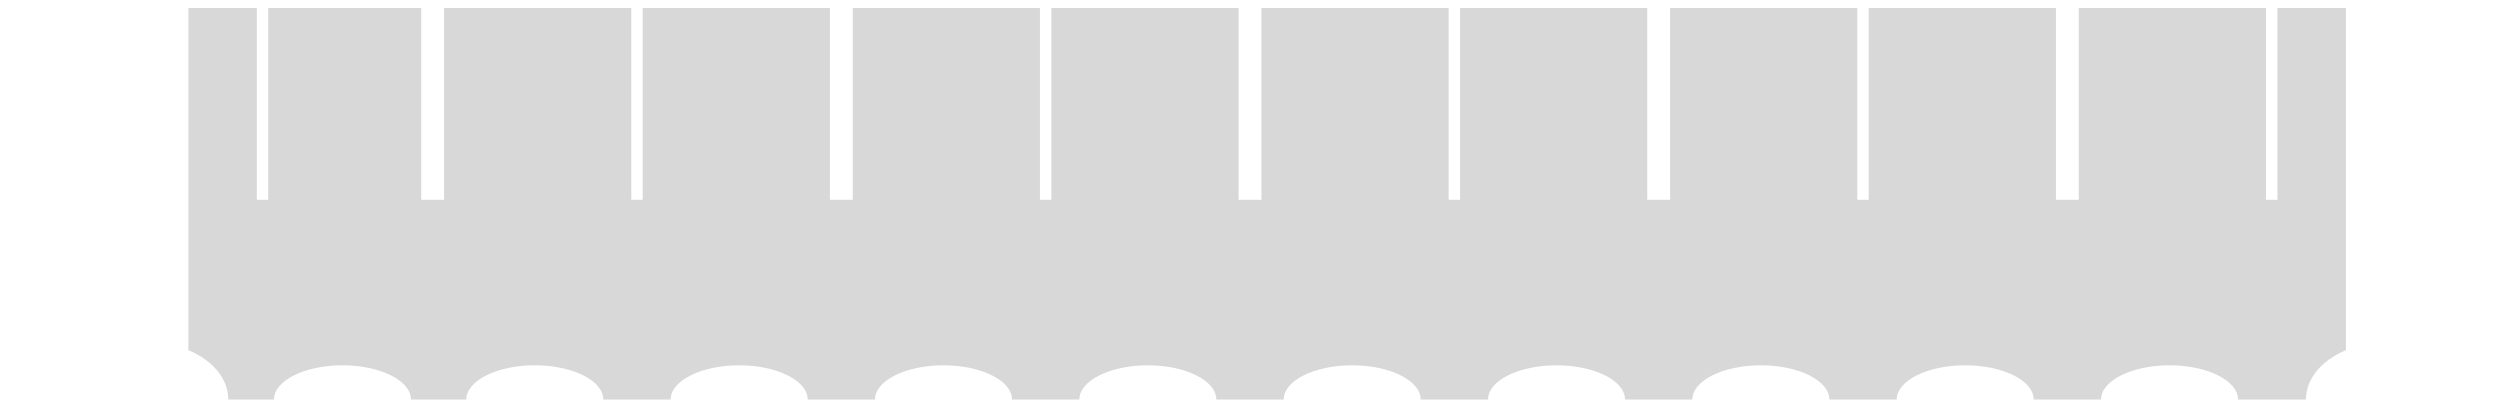
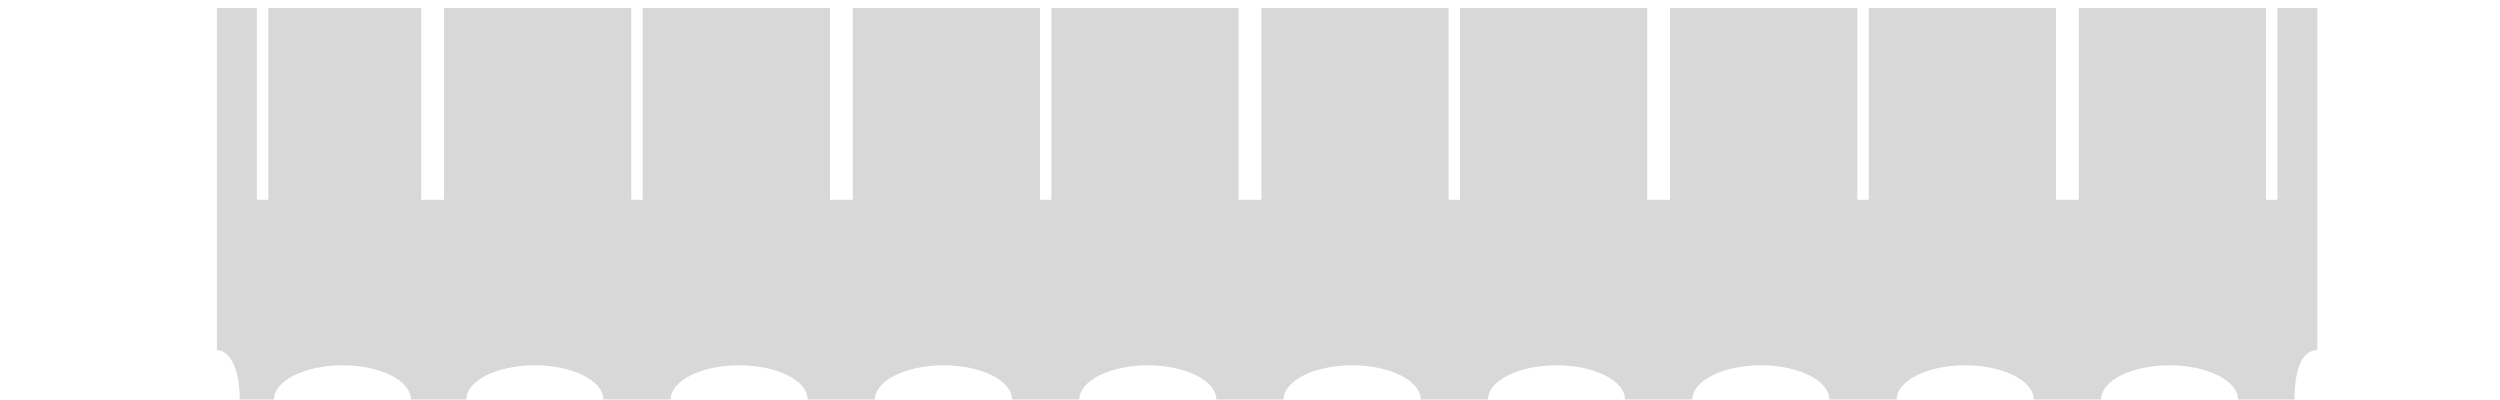
<svg xmlns="http://www.w3.org/2000/svg" width="219mm" height="35mm" viewBox="0 0 219 35" version="1.1" id="svg8">
  <defs id="defs2" />
  <g id="layer1" transform="translate(0,-262)">
-     <path style="opacity:1;fill:#000000;fill-opacity:0.153;stroke:none;stroke-width:0.668;stroke-miterlimit:4;stroke-dasharray:none;stroke-dashoffset:0;stroke-opacity:0.197" d="M 62.361,2.646 V 115.936 c 7.9,3.269 13.228,9.357 13.229,16.348 h 15.119 c 7.53e-4,-6.262 10.154,-11.338 22.678,-11.338 12.524,-1.5e-4 22.677,5.076 22.678,11.338 h 18.33 c 7.5e-4,-6.262 10.154,-11.338 22.678,-11.338 12.523,3.8e-4 22.675,5.076 22.676,11.338 h 22.301 c 7.5e-4,-6.262 10.153,-11.338 22.676,-11.338 12.524,-1.5e-4 22.677,5.076 22.678,11.338 h 22.299 c 7.5e-4,-6.262 10.154,-11.338 22.678,-11.338 12.524,-1.5e-4 22.677,5.076 22.678,11.338 h 22.299 c 7.5e-4,-6.262 10.154,-11.338 22.678,-11.338 12.523,3.8e-4 22.675,5.076 22.676,11.338 h 22.301 c 7.5e-4,-6.262 10.153,-11.338 22.676,-11.338 12.524,-1.5e-4 22.677,5.076 22.678,11.338 h 22.299 c 7.6e-4,-6.262 10.154,-11.338 22.678,-11.338 12.524,-1.5e-4 22.677,5.076 22.678,11.338 h 22.299 c 7.5e-4,-6.262 10.153,-11.338 22.676,-11.338 12.524,-1.5e-4 22.677,5.076 22.678,11.338 h 22.299 c 7.6e-4,-6.262 10.154,-11.338 22.678,-11.338 12.524,-1.5e-4 22.677,5.076 22.678,11.338 h 22.299 c 7.5e-4,-6.262 10.154,-11.338 22.678,-11.338 12.523,3.8e-4 22.675,5.076 22.676,11.338 h 22.488 c 6.1e-4,-6.99 5.328,-13.079 13.229,-16.348 V 2.646 H 754.018 V 66.143 h -3.781 V 2.646 H 688.252 V 66.143 h -7.559 V 2.646 H 618.709 V 66.143 h -3.779 V 2.646 H 552.945 V 66.143 h -7.559 V 2.646 H 483.402 V 66.143 h -3.779 V 2.646 H 417.639 V 66.143 h -7.559 V 2.646 H 348.096 V 66.143 h -3.779 V 2.646 H 282.332 V 66.143 h -7.559 V 2.646 H 212.789 V 66.143 h -3.781 V 2.646 H 147.025 V 66.143 h -7.561 V 2.646 H 88.818 V 66.143 H 85.039 V 2.646 Z" transform="matrix(0.2645833,0,0,0.2645833,0,262)" id="rect815" />
+     <path style="opacity:1;fill:#000000;fill-opacity:0.153;stroke:none;stroke-width:0.668;stroke-miterlimit:4;stroke-dasharray:none;stroke-dashoffset:0;stroke-opacity:0.197" d="M 71.811,2.646 V 115.936 c 4.033,0 7.558,5.594 7.559,16.348 h 11.339 c 7.53e-4,-6.262 10.154,-11.338 22.678,-11.338 12.524,-1.5e-4 22.677,5.076 22.678,11.338 h 18.33 c 7.5e-4,-6.262 10.154,-11.338 22.678,-11.338 12.523,3.8e-4 22.675,5.076 22.676,11.338 h 22.301 c 7.5e-4,-6.262 10.153,-11.338 22.676,-11.338 12.524,-1.5e-4 22.677,5.076 22.678,11.338 h 22.299 c 7.5e-4,-6.262 10.154,-11.338 22.678,-11.338 12.524,-1.5e-4 22.677,5.076 22.678,11.338 h 22.299 c 7.5e-4,-6.262 10.154,-11.338 22.678,-11.338 12.523,3.8e-4 22.675,5.076 22.676,11.338 h 22.301 c 7.5e-4,-6.262 10.153,-11.338 22.676,-11.338 12.524,-1.5e-4 22.677,5.076 22.678,11.338 h 22.299 c 7.6e-4,-6.262 10.154,-11.338 22.678,-11.338 12.524,-1.5e-4 22.677,5.076 22.678,11.338 h 22.299 c 7.5e-4,-6.262 10.153,-11.338 22.676,-11.338 12.524,-1.5e-4 22.677,5.076 22.678,11.338 h 22.299 c 7.6e-4,-6.262 10.154,-11.338 22.678,-11.338 12.524,-1.5e-4 22.677,5.076 22.678,11.338 h 22.299 c 7.5e-4,-6.262 10.154,-11.338 22.678,-11.338 12.523,3.8e-4 22.675,5.076 22.676,11.338 h 18.708 c 8.7e-4,-10.021 2.437,-16.348 7.559,-16.348 V 2.646 H 754.018 V 66.143 h -3.781 V 2.646 H 688.252 V 66.143 h -7.559 V 2.646 H 618.709 V 66.143 h -3.779 V 2.646 H 552.945 V 66.143 h -7.559 V 2.646 H 483.402 V 66.143 h -3.779 V 2.646 H 417.639 V 66.143 h -7.559 V 2.646 H 348.096 V 66.143 h -3.779 V 2.646 H 282.332 V 66.143 h -7.559 V 2.646 H 212.789 V 66.143 h -3.781 V 2.646 H 147.025 V 66.143 h -7.561 V 2.646 H 88.818 V 66.143 H 85.039 V 2.646 Z" transform="matrix(0.2645833,0,0,0.2645833,0,262)" id="rect815" />
  </g>
</svg>
